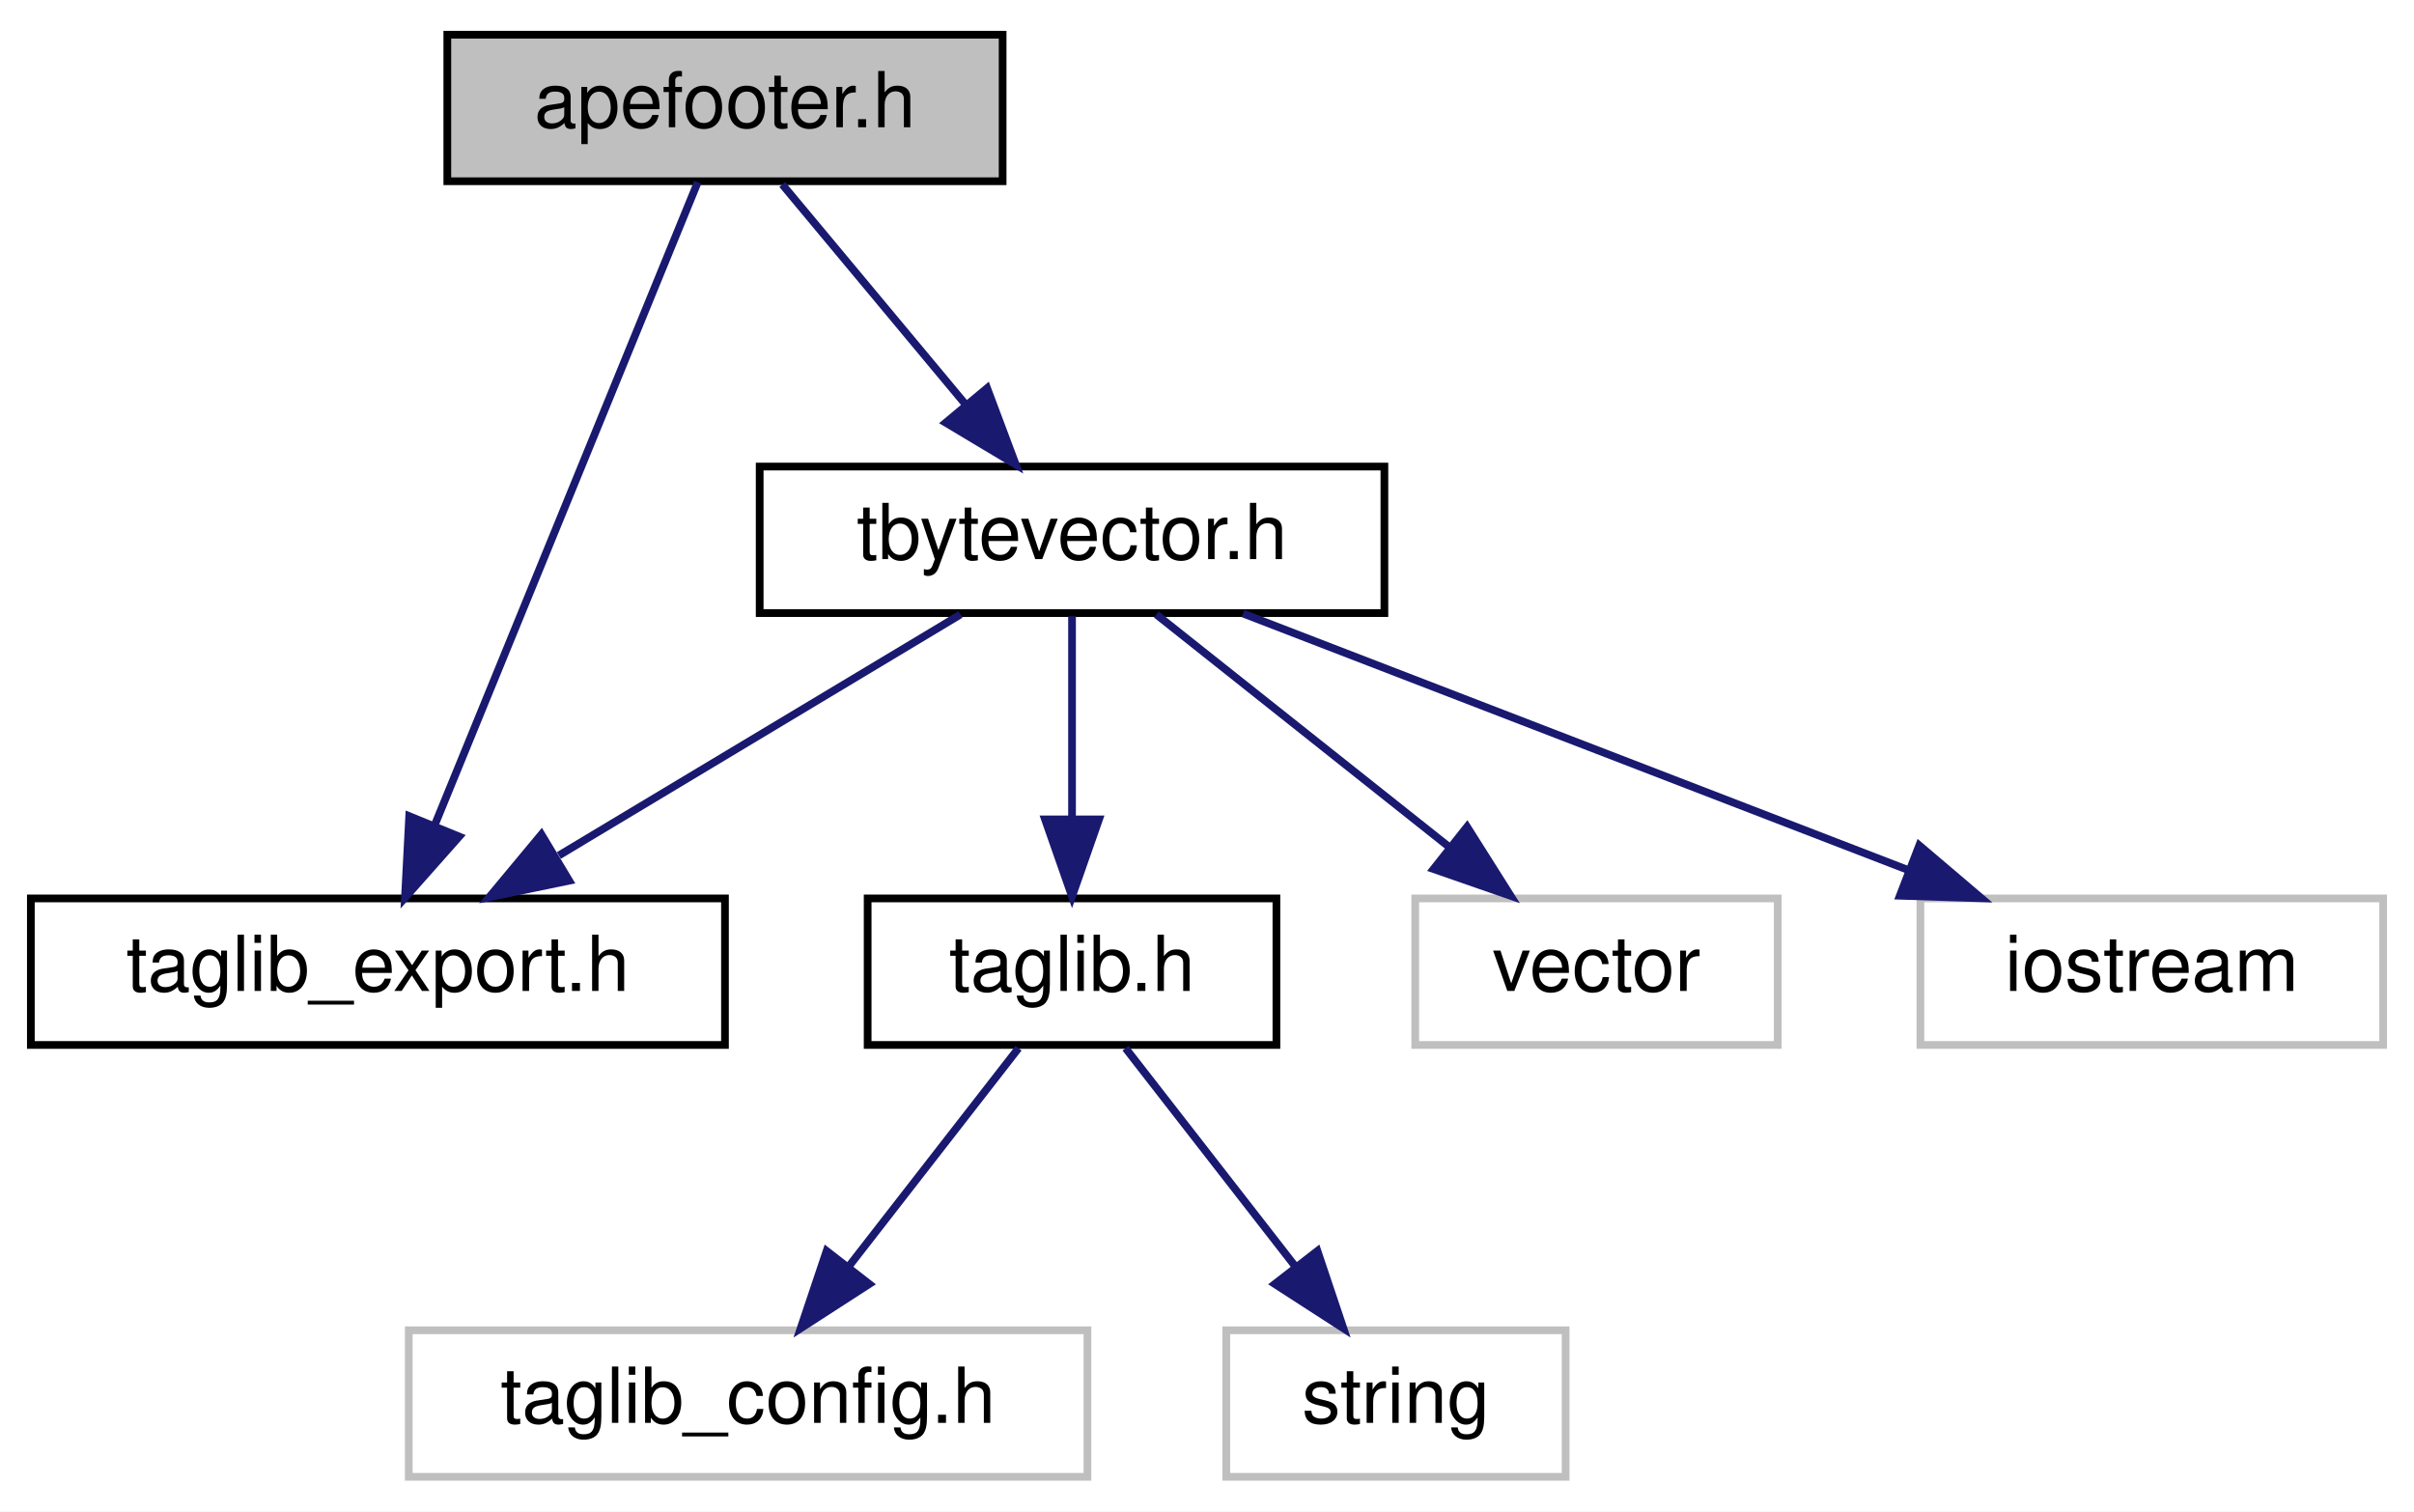
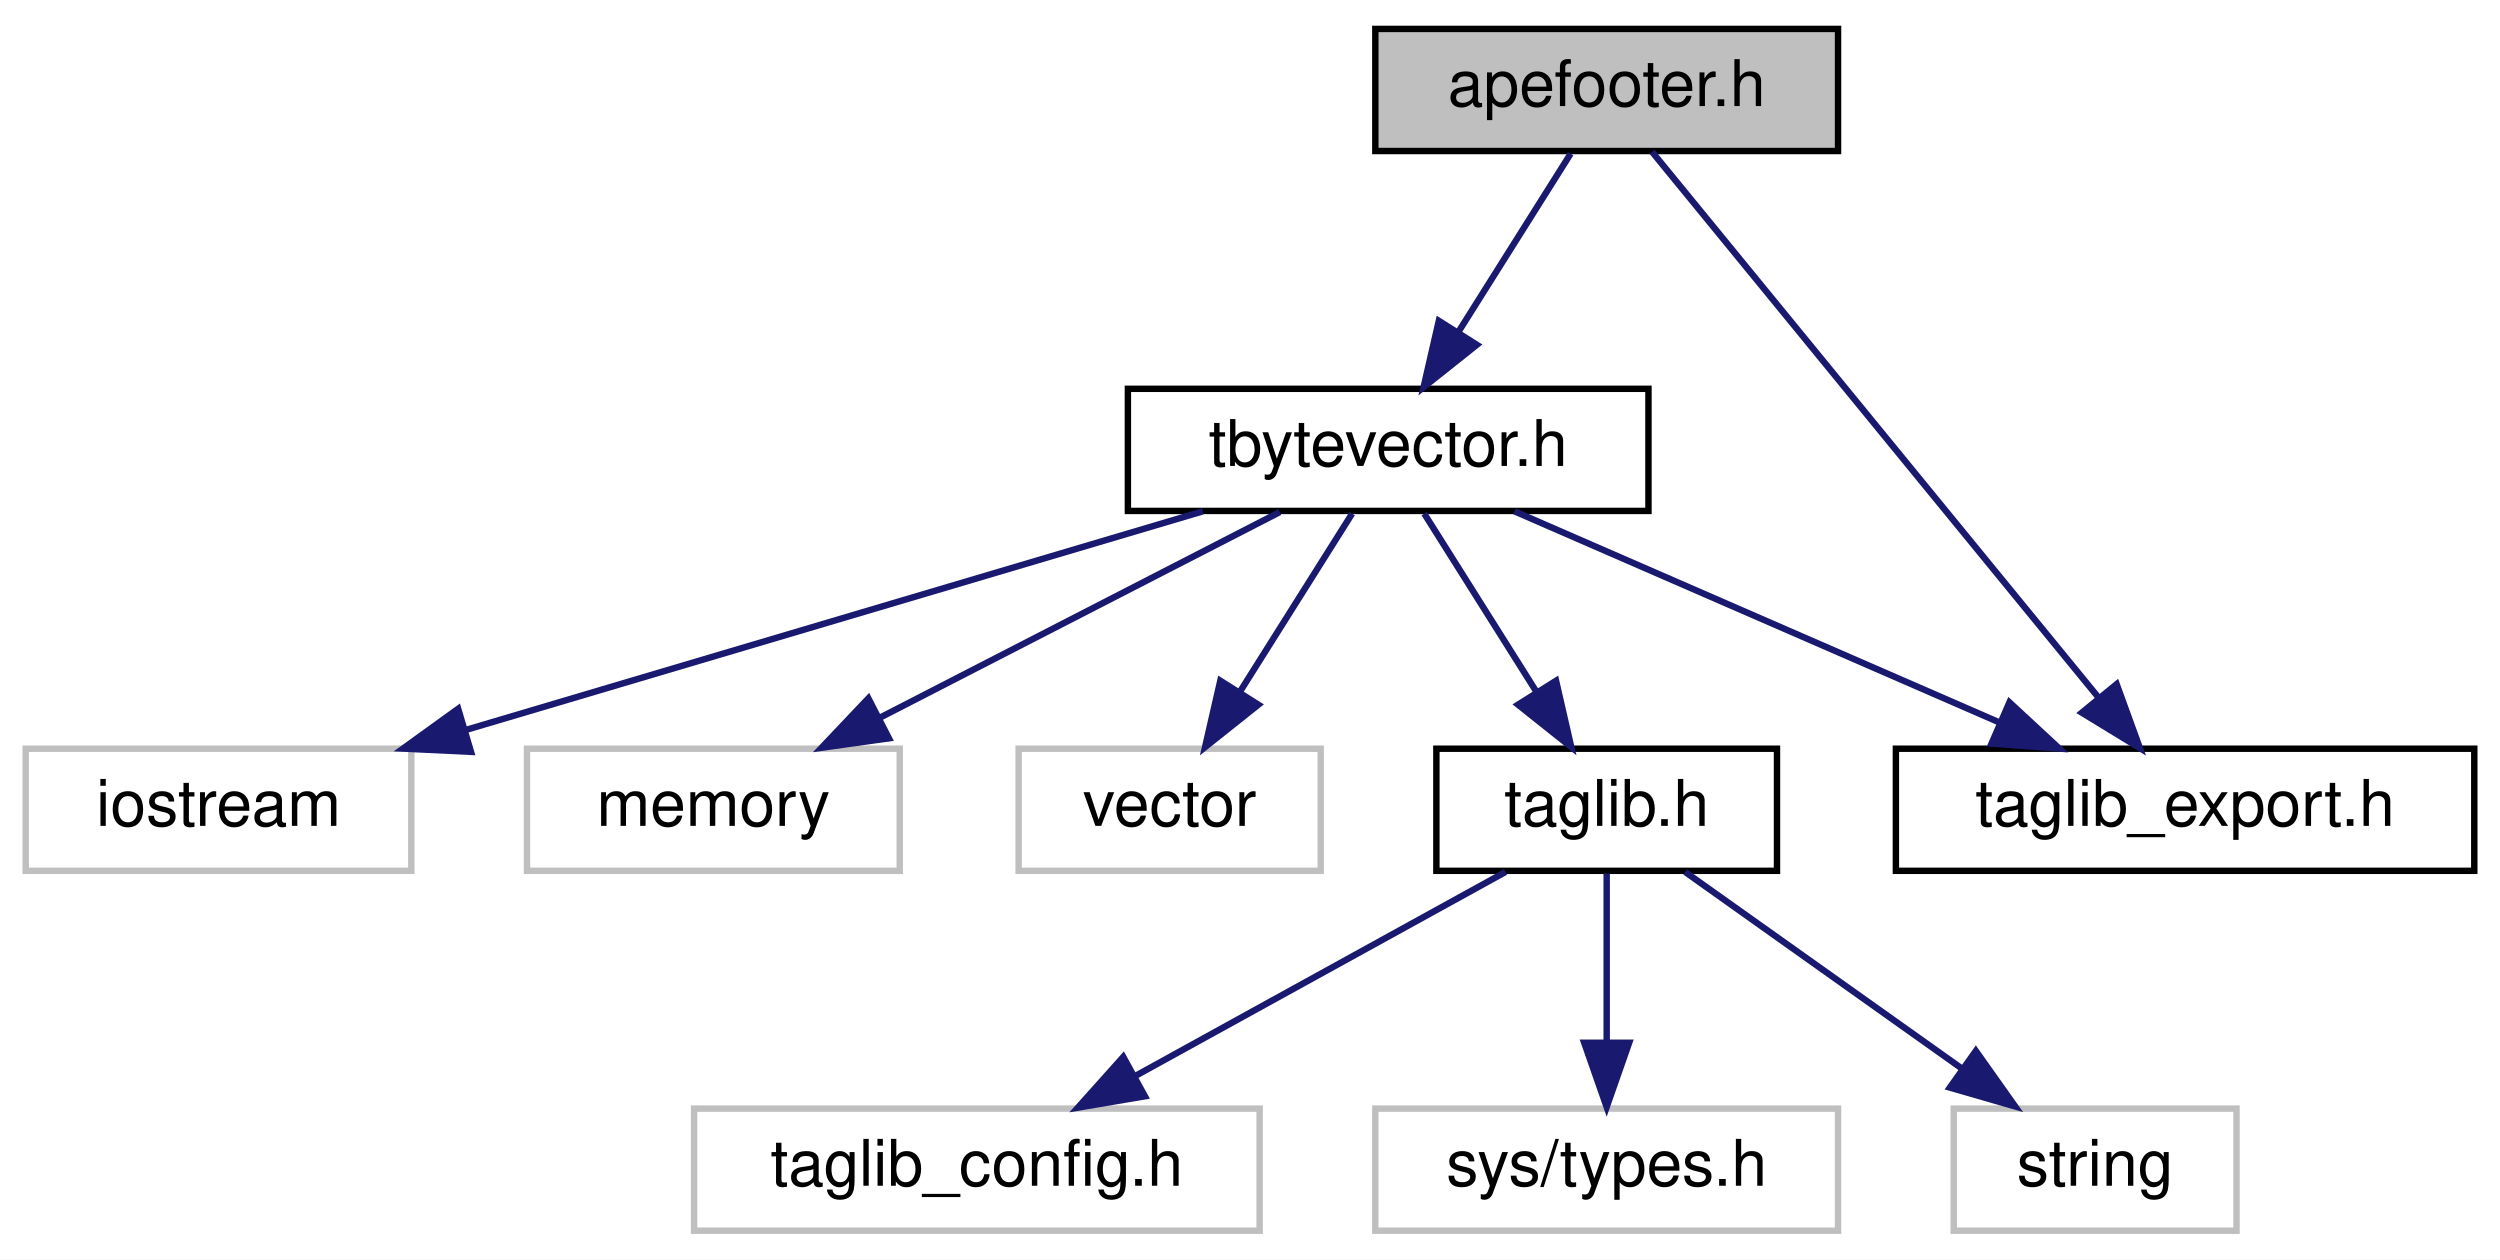
- <svg xmlns="http://www.w3.org/2000/svg" xmlns:xlink="http://www.w3.org/1999/xlink" width="313pt" height="196pt" viewBox="0.00 0.00 313.00 196.00">
+ <svg xmlns="http://www.w3.org/2000/svg" xmlns:xlink="http://www.w3.org/1999/xlink" width="389pt" height="196pt" viewBox="0.00 0.00 389.00 196.00">
  <g id="graph0" class="graph" transform="scale(1 1) rotate(0) translate(4 192)">
-     <polygon fill="white" stroke="transparent" points="-4,4 -4,-192 309,-192 309,4 -4,4" />
+     <polygon fill="white" stroke="transparent" points="-4,4 -4,-192 385,-192 385,4 -4,4" />
    <g id="node1" class="node">
      <g id="a_node1">
        <a xlink:title=" ">
-           <polygon fill="#bfbfbf" stroke="black" points="54,-168.5 54,-187.5 126,-187.5 126,-168.5 54,-168.5" />
-           <text text-anchor="middle" x="90" y="-175.5" font-family="Helvetica,sans-Serif" font-size="10.00">apefooter.h</text>
+           <polygon fill="#bfbfbf" stroke="black" points="210,-168.5 210,-187.5 282,-187.5 282,-168.5 210,-168.5" />
+           <text text-anchor="middle" x="246" y="-175.5" font-family="Helvetica,sans-Serif" font-size="10.00">apefooter.h</text>
        </a>
      </g>
    </g>
    <g id="node2" class="node">
      <g id="a_node2">
        <a xlink:href="tbytevector_8h.html" target="_top" xlink:title=" ">
-           <polygon fill="white" stroke="black" points="94.5,-112.5 94.5,-131.5 175.5,-131.5 175.5,-112.5 94.5,-112.5" />
-           <text text-anchor="middle" x="135" y="-119.5" font-family="Helvetica,sans-Serif" font-size="10.00">tbytevector.h</text>
+           <polygon fill="white" stroke="black" points="171.5,-112.5 171.5,-131.5 252.5,-131.5 252.5,-112.5 171.5,-112.5" />
+           <text text-anchor="middle" x="212" y="-119.5" font-family="Helvetica,sans-Serif" font-size="10.00">tbytevector.h</text>
        </a>
      </g>
    </g>
    <g id="edge1" class="edge">
-       <path fill="none" stroke="midnightblue" d="M97.43,-168.08C103.85,-160.38 113.31,-149.03 121.12,-139.65" />
-       <polygon fill="midnightblue" stroke="midnightblue" points="123.99,-141.67 127.71,-131.75 118.62,-137.19 123.99,-141.67" />
+       <path fill="none" stroke="midnightblue" d="M240.39,-168.08C235.63,-160.53 228.68,-149.49 222.85,-140.23" />
+       <polygon fill="midnightblue" stroke="midnightblue" points="225.8,-138.35 217.51,-131.75 219.88,-142.08 225.8,-138.35" />
+     </g>
+     <g id="node10" class="node">
+       <g id="a_node10">
+         <a xlink:href="taglib__export_8h.html" target="_top" xlink:title=" ">
+           <polygon fill="white" stroke="black" points="291,-56.5 291,-75.5 381,-75.5 381,-56.5 291,-56.5" />
+           <text text-anchor="middle" x="336" y="-63.5" font-family="Helvetica,sans-Serif" font-size="10.00">taglib_export.h</text>
+         </a>
+       </g>
+     </g>
+     <g id="edge10" class="edge">
+       <path fill="none" stroke="midnightblue" d="M253.06,-168.37C268.05,-150.05 303.23,-107.05 322.61,-83.36" />
+       <polygon fill="midnightblue" stroke="midnightblue" points="325.35,-85.55 328.97,-75.59 319.93,-81.11 325.35,-85.55" />
+     </g>
+     <g id="node3" class="node">
+       <g id="a_node3">
+         <a xlink:title=" ">
+           <polygon fill="white" stroke="#bfbfbf" points="0,-56.5 0,-75.5 60,-75.5 60,-56.5 0,-56.5" />
+           <text text-anchor="middle" x="30" y="-63.5" font-family="Helvetica,sans-Serif" font-size="10.00">iostream</text>
+         </a>
+       </g>
+     </g>
+     <g id="edge2" class="edge">
+       <path fill="none" stroke="midnightblue" d="M183.16,-112.44C152.14,-103.24 102.67,-88.56 68.38,-78.39" />
+       <polygon fill="midnightblue" stroke="midnightblue" points="69.29,-75.01 58.7,-75.52 67.29,-81.72 69.29,-75.01" />
+     </g>
+     <g id="node4" class="node">
+       <g id="a_node4">
+         <a xlink:title=" ">
+           <polygon fill="white" stroke="#bfbfbf" points="78,-56.5 78,-75.5 136,-75.5 136,-56.5 78,-56.5" />
+           <text text-anchor="middle" x="107" y="-63.5" font-family="Helvetica,sans-Serif" font-size="10.00">memory</text>
+         </a>
+       </g>
+     </g>
+     <g id="edge3" class="edge">
+       <path fill="none" stroke="midnightblue" d="M195.13,-112.32C178.29,-103.66 152.19,-90.24 132.76,-80.25" />
+       <polygon fill="midnightblue" stroke="midnightblue" points="134.32,-77.12 123.83,-75.65 131.12,-83.34 134.32,-77.12" />
+     </g>
+     <g id="node5" class="node">
+       <g id="a_node5">
+         <a xlink:title=" ">
+           <polygon fill="white" stroke="#bfbfbf" points="154.5,-56.5 154.5,-75.5 201.5,-75.5 201.5,-56.5 154.5,-56.5" />
+           <text text-anchor="middle" x="178" y="-63.5" font-family="Helvetica,sans-Serif" font-size="10.00">vector</text>
+         </a>
+       </g>
+     </g>
+     <g id="edge4" class="edge">
+       <path fill="none" stroke="midnightblue" d="M206.39,-112.08C201.63,-104.53 194.68,-93.49 188.85,-84.23" />
+       <polygon fill="midnightblue" stroke="midnightblue" points="191.8,-82.35 183.51,-75.75 185.88,-86.08 191.8,-82.35" />
    </g>
    <g id="node6" class="node">
      <g id="a_node6">
-         <a xlink:href="taglib__export_8h.html" target="_top" xlink:title=" ">
-           <polygon fill="white" stroke="black" points="0,-56.5 0,-75.5 90,-75.5 90,-56.5 0,-56.5" />
-           <text text-anchor="middle" x="45" y="-63.5" font-family="Helvetica,sans-Serif" font-size="10.00">taglib_export.h</text>
+         <a xlink:href="taglib_8h.html" target="_top" xlink:title=" ">
+           <polygon fill="white" stroke="black" points="219.5,-56.5 219.5,-75.5 272.5,-75.5 272.5,-56.5 219.5,-56.5" />
+           <text text-anchor="middle" x="246" y="-63.5" font-family="Helvetica,sans-Serif" font-size="10.00">taglib.h</text>
+         </a>
+       </g>
+     </g>
+     <g id="edge5" class="edge">
+       <path fill="none" stroke="midnightblue" d="M217.61,-112.08C222.37,-104.53 229.32,-93.49 235.15,-84.23" />
+       <polygon fill="midnightblue" stroke="midnightblue" points="238.12,-86.08 240.49,-75.75 232.2,-82.35 238.12,-86.08" />
+     </g>
+     <g id="edge9" class="edge">
+       <path fill="none" stroke="midnightblue" d="M231.65,-112.44C251.96,-103.6 283.9,-89.69 307.1,-79.59" />
+       <polygon fill="midnightblue" stroke="midnightblue" points="308.67,-82.72 316.44,-75.52 305.88,-76.3 308.67,-82.72" />
+     </g>
+     <g id="node7" class="node">
+       <g id="a_node7">
+         <a xlink:title=" ">
+           <polygon fill="white" stroke="#bfbfbf" points="104,-0.5 104,-19.5 192,-19.5 192,-0.5 104,-0.5" />
+           <text text-anchor="middle" x="148" y="-7.5" font-family="Helvetica,sans-Serif" font-size="10.00">taglib_config.h</text>
+         </a>
+       </g>
+     </g>
+     <g id="edge6" class="edge">
+       <path fill="none" stroke="midnightblue" d="M230.25,-56.32C214.68,-47.74 190.62,-34.49 172.54,-24.52" />
+       <polygon fill="midnightblue" stroke="midnightblue" points="174.15,-21.42 163.71,-19.65 170.78,-27.55 174.15,-21.42" />
+     </g>
+     <g id="node8" class="node">
+       <g id="a_node8">
+         <a xlink:title=" ">
+           <polygon fill="white" stroke="#bfbfbf" points="210,-0.5 210,-19.5 282,-19.5 282,-0.5 210,-0.5" />
+           <text text-anchor="middle" x="246" y="-7.5" font-family="Helvetica,sans-Serif" font-size="10.00">sys/types.h</text>
+         </a>
+       </g>
+     </g>
+     <g id="edge7" class="edge">
+       <path fill="none" stroke="midnightblue" d="M246,-56.08C246,-49.01 246,-38.86 246,-29.99" />
+       <polygon fill="midnightblue" stroke="midnightblue" points="249.5,-29.75 246,-19.75 242.5,-29.75 249.5,-29.75" />
+     </g>
+     <g id="node9" class="node">
+       <g id="a_node9">
+         <a xlink:title=" ">
+           <polygon fill="white" stroke="#bfbfbf" points="300,-0.5 300,-19.5 344,-19.5 344,-0.5 300,-0.5" />
+           <text text-anchor="middle" x="322" y="-7.5" font-family="Helvetica,sans-Serif" font-size="10.00">string</text>
        </a>
      </g>
    </g>
    <g id="edge8" class="edge">
-       <path fill="none" stroke="midnightblue" d="M86.47,-168.37C79.14,-150.46 62.15,-108.92 52.34,-84.95" />
-       <polygon fill="midnightblue" stroke="midnightblue" points="55.54,-83.52 48.51,-75.59 49.06,-86.17 55.54,-83.52" />
-     </g>
-     <g id="node3" class="node">
-       <g id="a_node3">
-         <a xlink:href="taglib_8h.html" target="_top" xlink:title=" ">
-           <polygon fill="white" stroke="black" points="108.5,-56.5 108.5,-75.5 161.5,-75.5 161.5,-56.5 108.5,-56.5" />
-           <text text-anchor="middle" x="135" y="-63.5" font-family="Helvetica,sans-Serif" font-size="10.00">taglib.h</text>
-         </a>
-       </g>
-     </g>
-     <g id="edge2" class="edge">
-       <path fill="none" stroke="midnightblue" d="M135,-112.08C135,-105.01 135,-94.86 135,-85.99" />
-       <polygon fill="midnightblue" stroke="midnightblue" points="138.5,-85.75 135,-75.75 131.5,-85.75 138.5,-85.75" />
-     </g>
-     <g id="edge5" class="edge">
-       <path fill="none" stroke="midnightblue" d="M120.54,-112.32C106.5,-103.9 84.95,-90.97 68.46,-81.07" />
-       <polygon fill="midnightblue" stroke="midnightblue" points="69.8,-77.8 59.42,-75.65 66.2,-83.8 69.8,-77.8" />
-     </g>
-     <g id="node7" class="node">
-       <g id="a_node7">
-         <a xlink:title=" ">
-           <polygon fill="white" stroke="#bfbfbf" points="179.5,-56.5 179.5,-75.5 226.5,-75.5 226.5,-56.5 179.5,-56.5" />
-           <text text-anchor="middle" x="203" y="-63.5" font-family="Helvetica,sans-Serif" font-size="10.00">vector</text>
-         </a>
-       </g>
-     </g>
-     <g id="edge6" class="edge">
-       <path fill="none" stroke="midnightblue" d="M145.93,-112.32C156.17,-104.18 171.72,-91.84 184,-82.09" />
-       <polygon fill="midnightblue" stroke="midnightblue" points="186.22,-84.79 191.88,-75.83 181.87,-79.31 186.22,-84.79" />
-     </g>
-     <g id="node8" class="node">
-       <g id="a_node8">
-         <a xlink:title=" ">
-           <polygon fill="white" stroke="#bfbfbf" points="245,-56.5 245,-75.5 305,-75.5 305,-56.5 245,-56.5" />
-           <text text-anchor="middle" x="275" y="-63.5" font-family="Helvetica,sans-Serif" font-size="10.00">iostream</text>
-         </a>
-       </g>
-     </g>
-     <g id="edge7" class="edge">
-       <path fill="none" stroke="midnightblue" d="M157.18,-112.44C180.43,-103.48 217.15,-89.31 243.42,-79.18" />
-       <polygon fill="midnightblue" stroke="midnightblue" points="244.85,-82.38 252.92,-75.52 242.33,-75.85 244.85,-82.38" />
-     </g>
-     <g id="node4" class="node">
-       <g id="a_node4">
-         <a xlink:title=" ">
-           <polygon fill="white" stroke="#bfbfbf" points="49,-0.5 49,-19.5 137,-19.5 137,-0.5 49,-0.5" />
-           <text text-anchor="middle" x="93" y="-7.5" font-family="Helvetica,sans-Serif" font-size="10.00">taglib_config.h</text>
-         </a>
-       </g>
-     </g>
-     <g id="edge3" class="edge">
-       <path fill="none" stroke="midnightblue" d="M128.06,-56.08C122.07,-48.38 113.25,-37.03 105.95,-27.65" />
-       <polygon fill="midnightblue" stroke="midnightblue" points="108.71,-25.5 99.81,-19.75 103.18,-29.79 108.71,-25.5" />
-     </g>
-     <g id="node5" class="node">
-       <g id="a_node5">
-         <a xlink:title=" ">
-           <polygon fill="white" stroke="#bfbfbf" points="155,-0.5 155,-19.5 199,-19.5 199,-0.5 155,-0.5" />
-           <text text-anchor="middle" x="177" y="-7.5" font-family="Helvetica,sans-Serif" font-size="10.00">string</text>
-         </a>
-       </g>
-     </g>
-     <g id="edge4" class="edge">
-       <path fill="none" stroke="midnightblue" d="M141.94,-56.08C147.93,-48.38 156.75,-37.03 164.05,-27.65" />
-       <polygon fill="midnightblue" stroke="midnightblue" points="166.82,-29.79 170.19,-19.75 161.29,-25.5 166.82,-29.79" />
+       <path fill="none" stroke="midnightblue" d="M258.21,-56.32C269.78,-48.11 287.38,-35.6 301.16,-25.81" />
+       <polygon fill="midnightblue" stroke="midnightblue" points="303.44,-28.48 309.57,-19.83 299.39,-22.77 303.44,-28.48" />
    </g>
  </g>
</svg>
